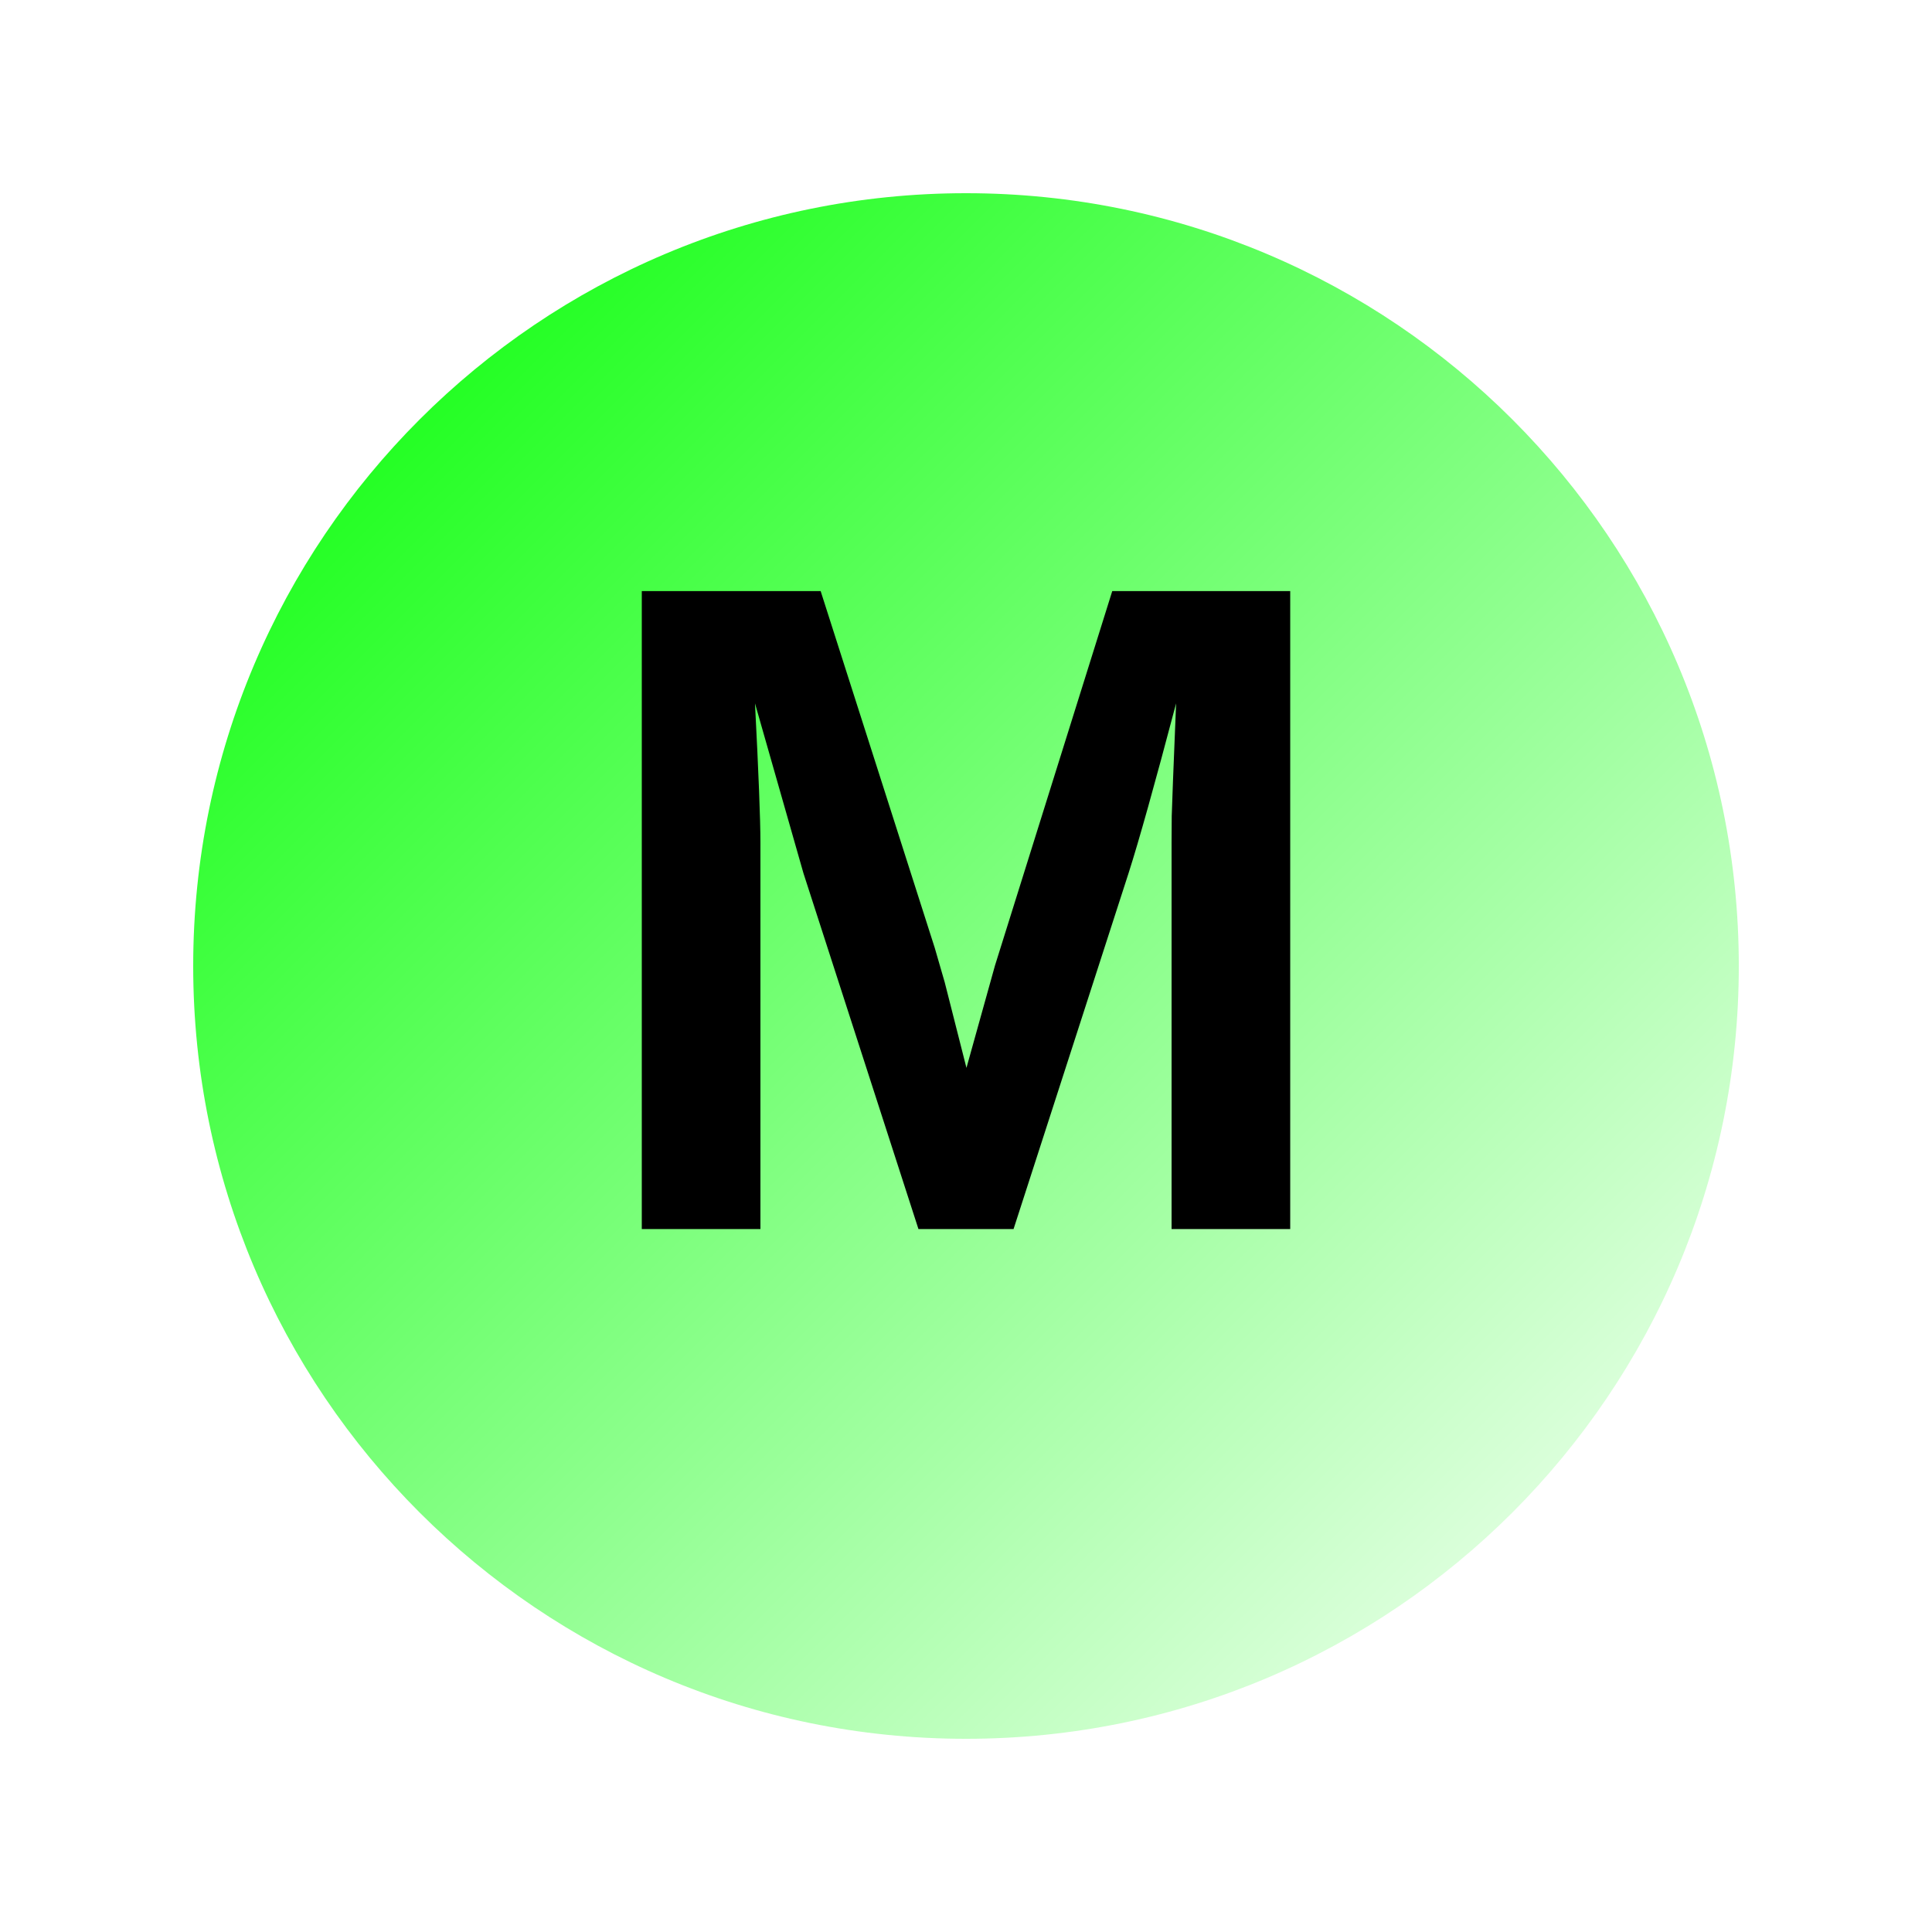
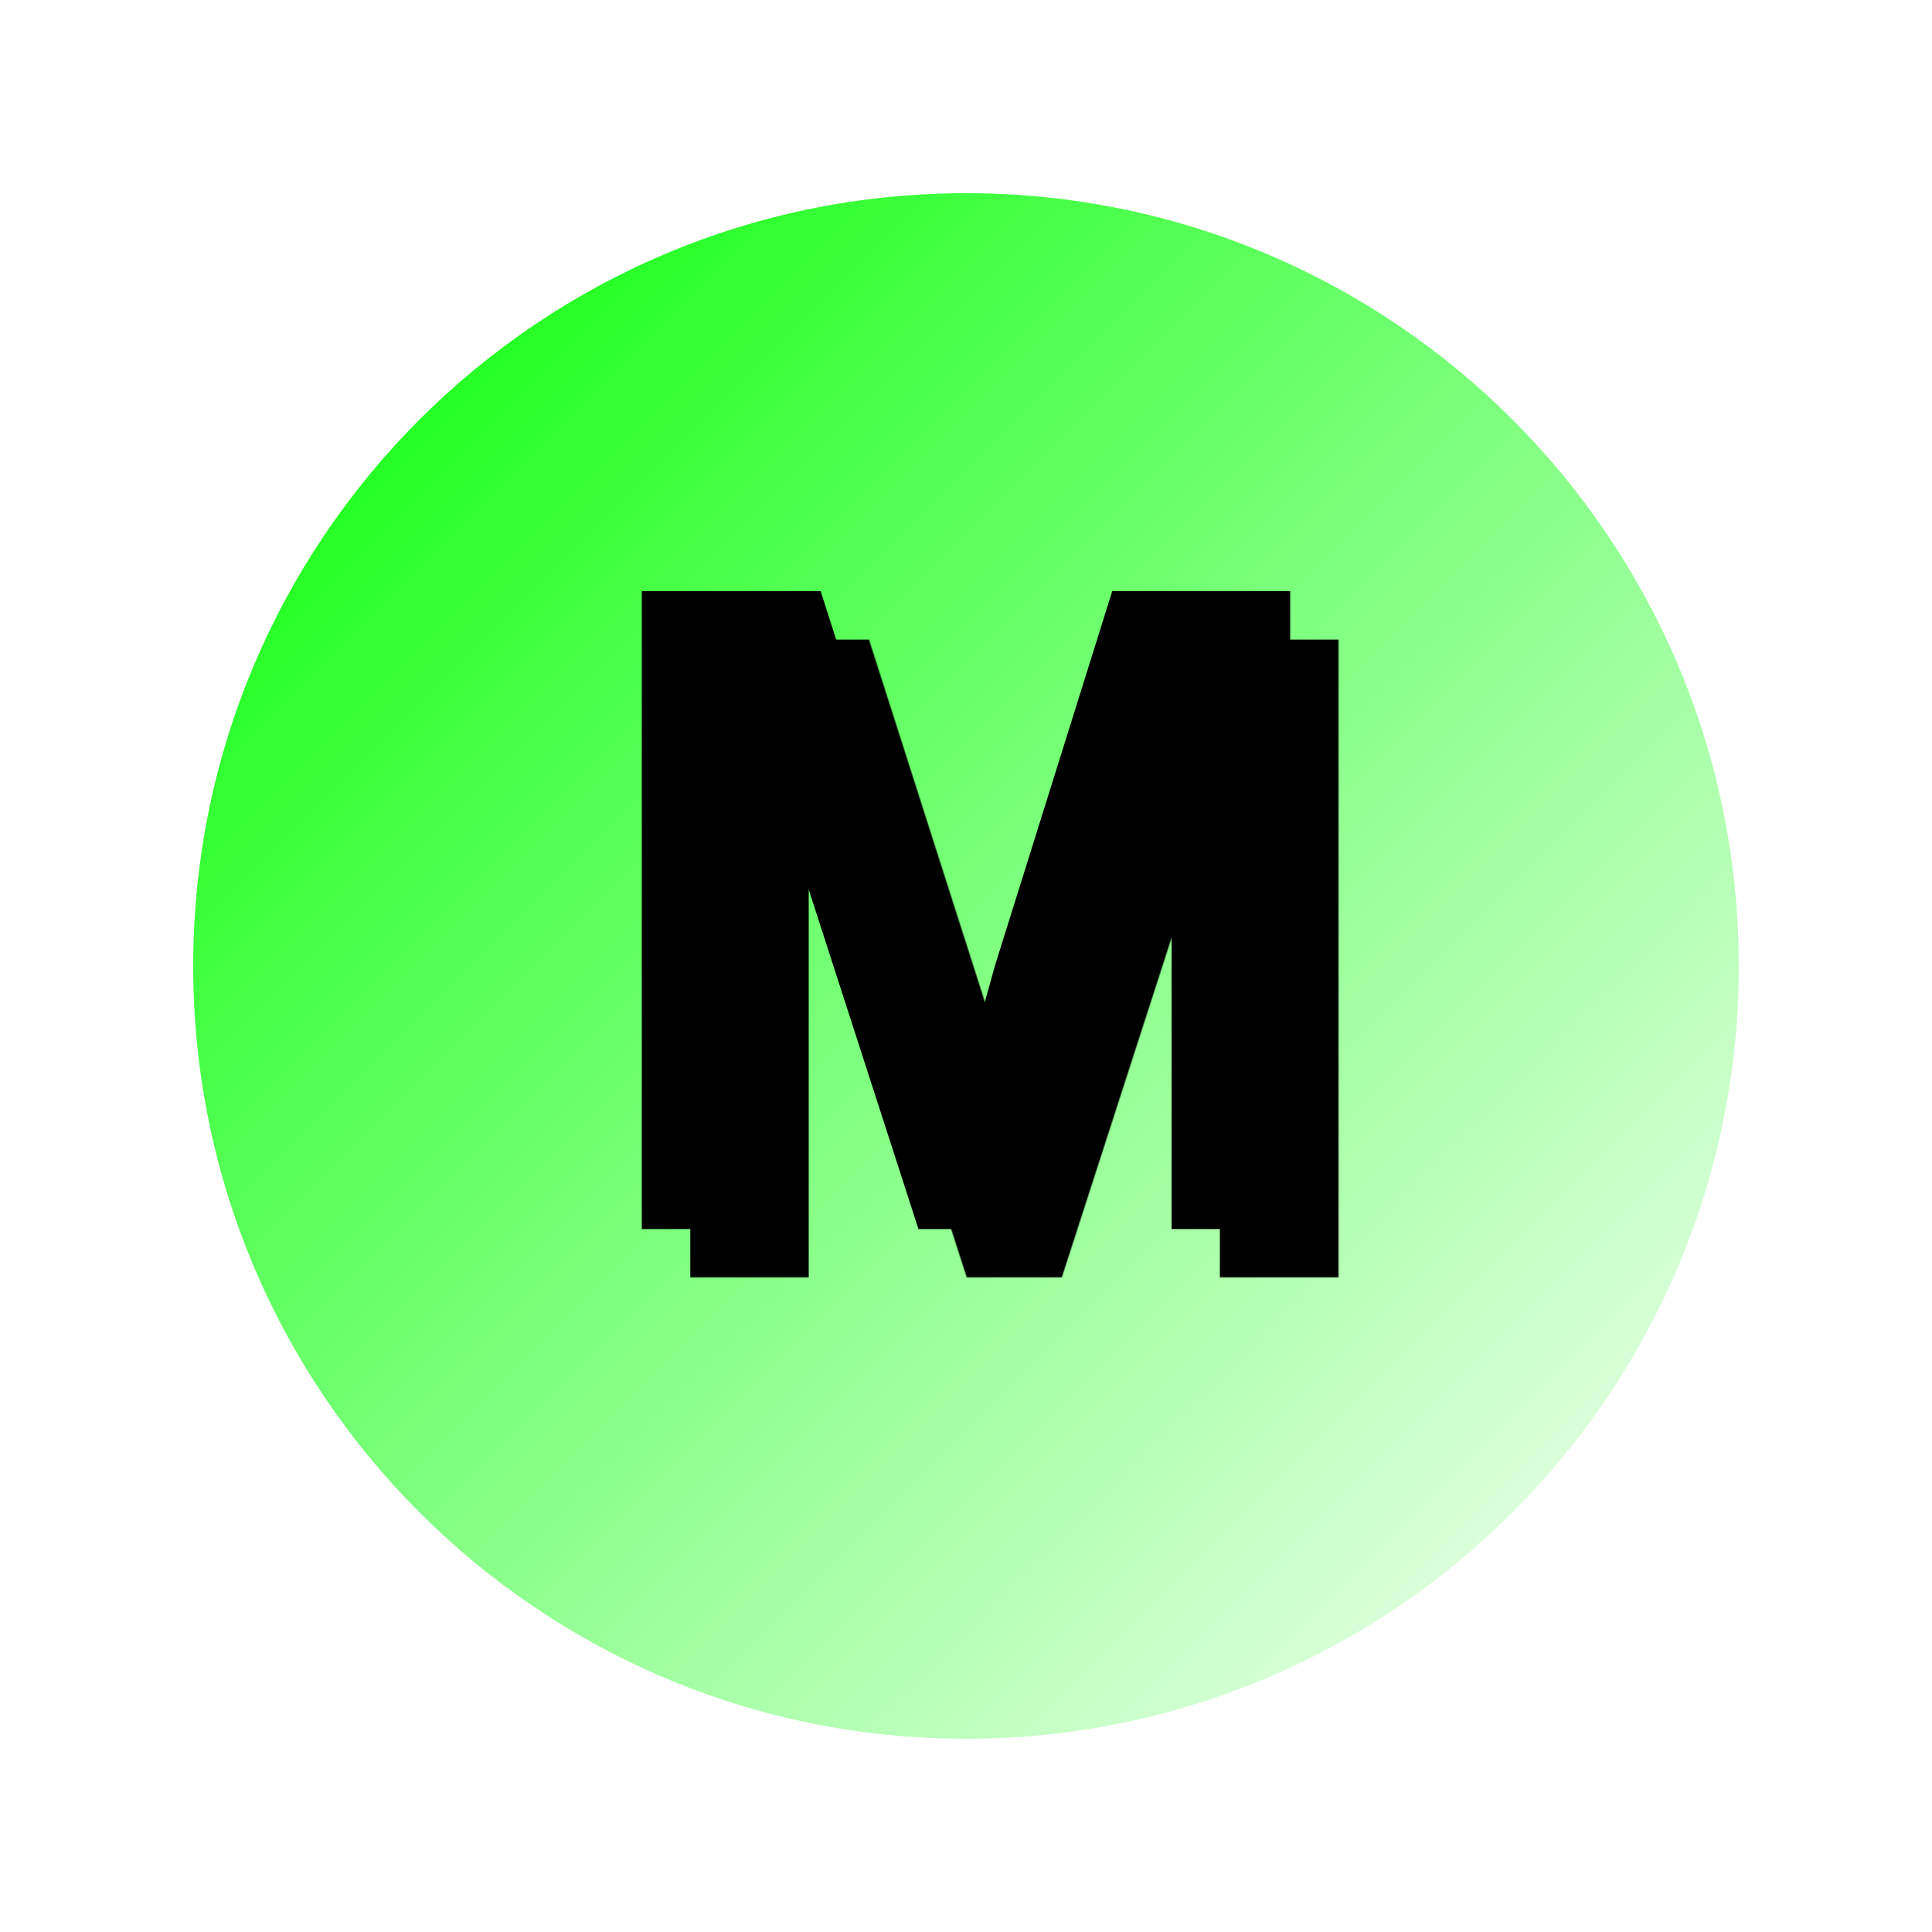
<svg xmlns="http://www.w3.org/2000/svg" width="200" height="200">
  <defs>
    <linearGradient id="greenWhiteGradient" x1="0%" y1="0%" x2="100%" y2="100%">
      <stop offset="0%" style="stop-color:#00FF00;stop-opacity:1" />
      <stop offset="100%" style="stop-color:#FFFFFF;stop-opacity:1" />
    </linearGradient>
+     <filter id="f3" x="0" y="0">
+       <feOffset result="offOut" in="SourceGraphic" dx="5" dy="5" />
+       <feBlend in="SourceGraphic" in2="offOut" mode="normal" />
+     </filter>
  </defs>
  <circle cx="100" cy="100" r="80" fill="url(#greenWhiteGradient)" />
-   <text x="50%" y="50%" dominant-baseline="middle" text-anchor="middle" font-family="Arial" font-size="96" fill="black" font-weight="bold">M</text>
+   <text x="50%" y="50%" dominant-baseline="middle" text-anchor="middle" font-family="Arial" font-size="96" fill="black" font-weight="bold" filter="url(#f3)">M</text>
</svg>
